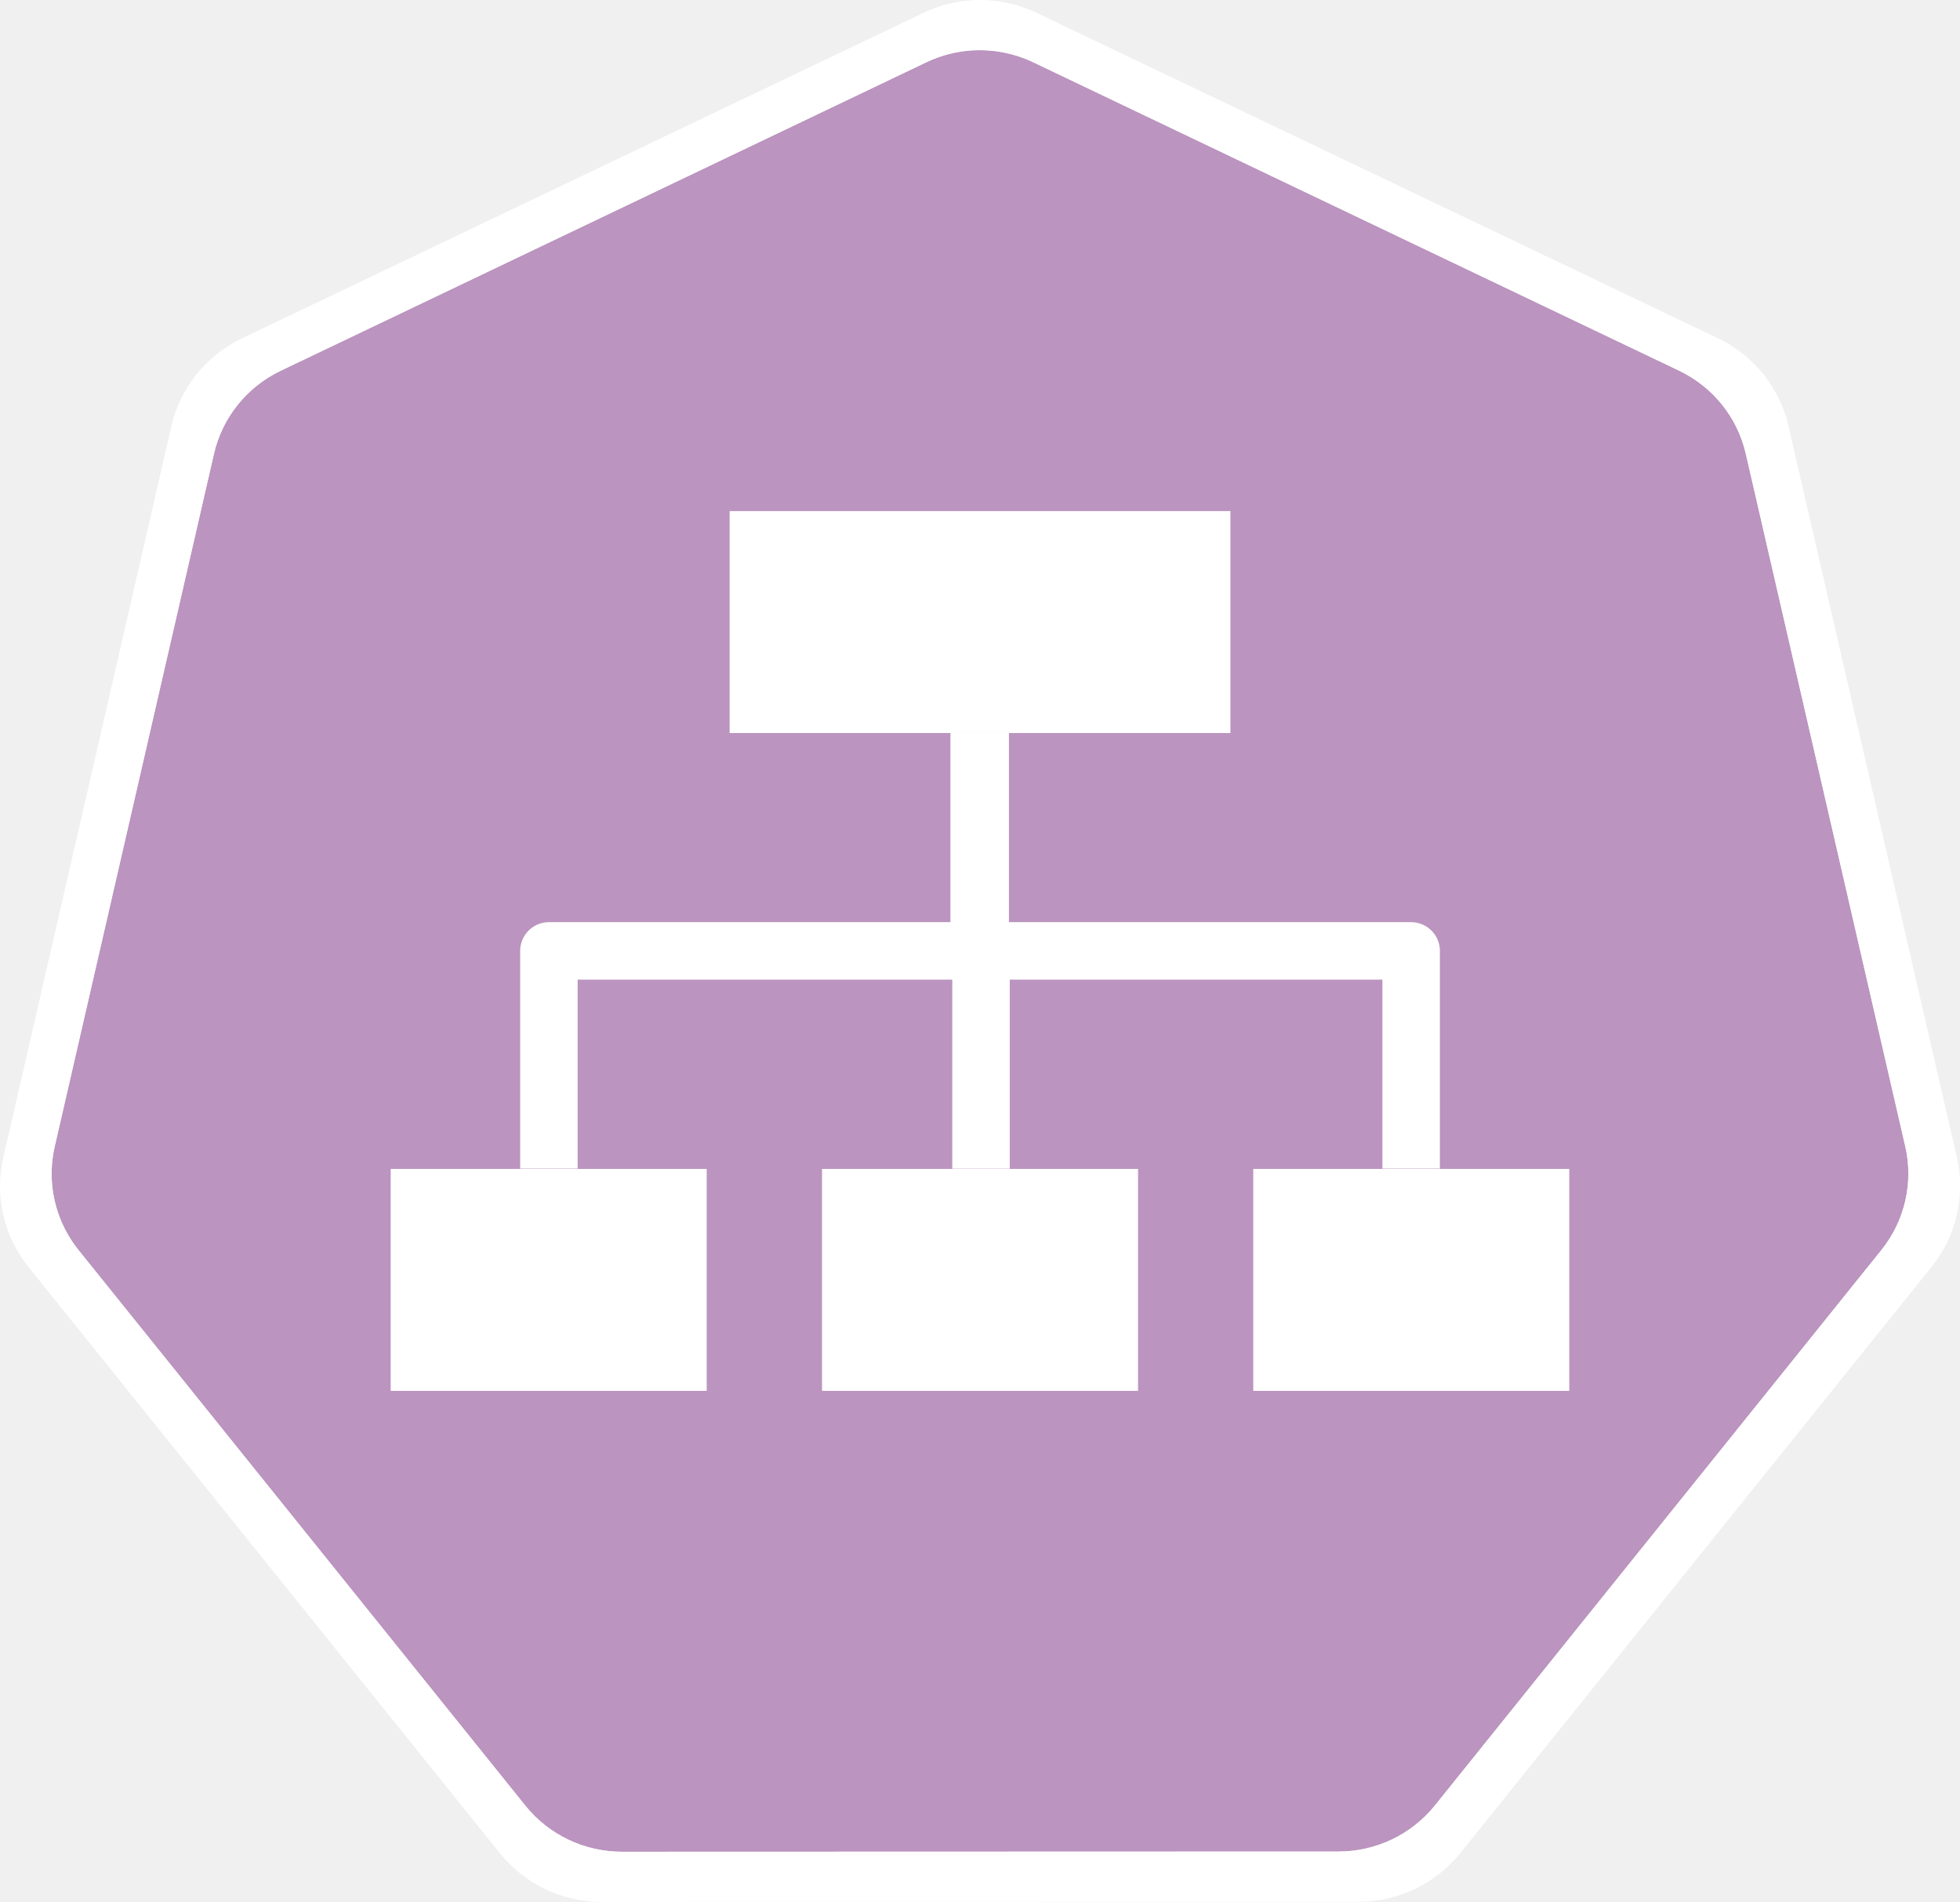
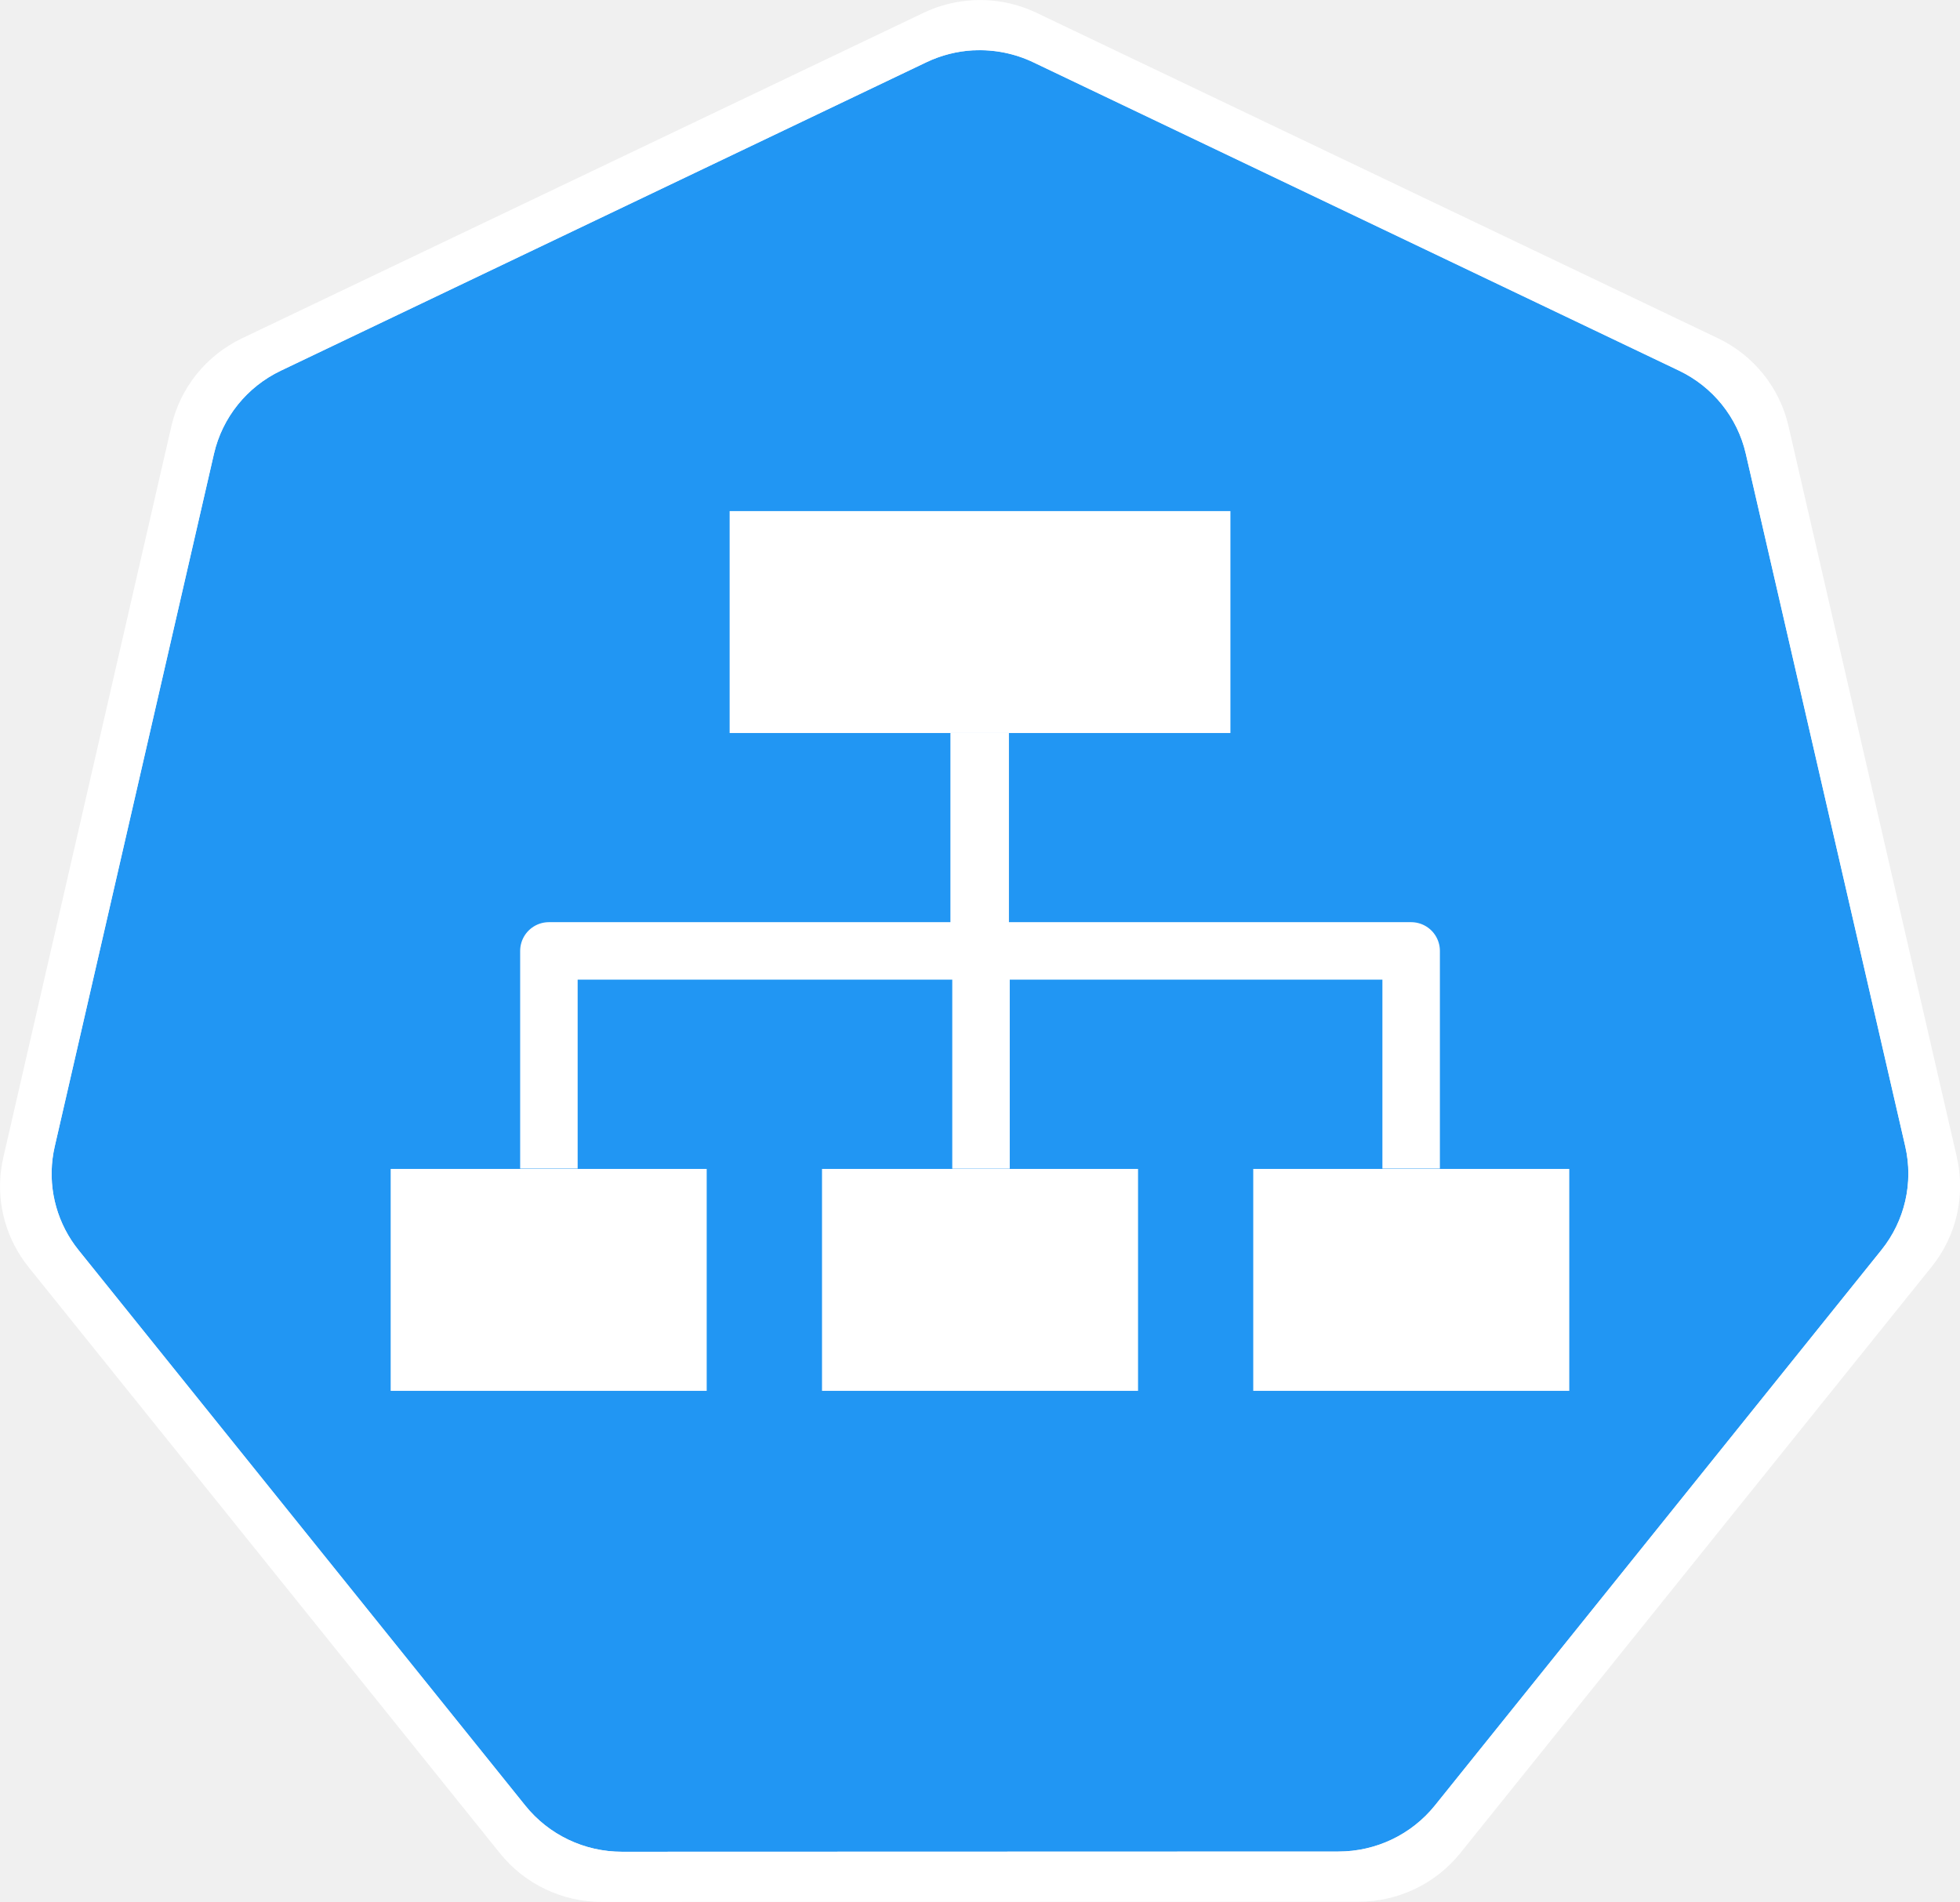
<svg xmlns="http://www.w3.org/2000/svg" width="18.035mm" height="17.5mm" viewBox="0 0 18.035 17.5" version="1.1" id="svg13826">
  <defs id="defs13820" />
  <g id="layer1" transform="translate(-0.9926264,-1.174181)">
    <g id="g70" transform="matrix(1.014889,0,0,1.014889,16.90215,-2.698726)">
-       <path id="path3055" d="m -6.849,4.272 a 1.119,1.11 0 0 0 -0.429,0.109 l -5.852,2.796 a 1.119,1.11 0 0 0 -0.606,0.753 l -1.444,6.281 a 1.119,1.11 0 0 0 0.152,0.851 1.119,1.11 0 0 0 0.064,0.088 l 4.051,5.037 a 1.119,1.11 0 0 0 0.875,0.418 l 6.496,-0.002 a 1.119,1.11 0 0 0 0.875,-0.417 L 1.382,15.149 A 1.119,1.11 0 0 0 1.598,14.21 L 0.152,7.929 A 1.119,1.11 0 0 0 -0.453,7.176 L -6.307,4.381 A 1.119,1.11 0 0 0 -6.849,4.272 Z" style="fill:#BB94BF;fill-opacity:1;stroke:none;stroke-width:0;stroke-miterlimit:4;stroke-dasharray:none;stroke-opacity:1" />
+       <path id="path3055" d="m -6.849,4.272 a 1.119,1.11 0 0 0 -0.429,0.109 l -5.852,2.796 a 1.119,1.11 0 0 0 -0.606,0.753 l -1.444,6.281 a 1.119,1.11 0 0 0 0.152,0.851 1.119,1.11 0 0 0 0.064,0.088 l 4.051,5.037 a 1.119,1.11 0 0 0 0.875,0.418 l 6.496,-0.002 a 1.119,1.11 0 0 0 0.875,-0.417 L 1.382,15.149 A 1.119,1.11 0 0 0 1.598,14.21 L 0.152,7.929 A 1.119,1.11 0 0 0 -0.453,7.176 L -6.307,4.381 A 1.119,1.11 0 0 0 -6.849,4.272 Z" style="fill:#2196f3;fill-opacity:1;stroke:none;stroke-width:0;stroke-miterlimit:4;stroke-dasharray:none;stroke-opacity:1" />
      <path id="path3054-2-9" d="M -6.852,3.818 A 1.181,1.172 0 0 0 -7.304,3.933 l -6.179,2.951 a 1.181,1.172 0 0 0 -0.639,0.795 l -1.524,6.631 a 1.181,1.172 0 0 0 0.16,0.899 1.181,1.172 0 0 0 0.067,0.093 l 4.276,5.317 a 1.181,1.172 0 0 0 0.924,0.441 l 6.858,-0.002 a 1.181,1.172 0 0 0 0.924,-0.44 l 4.275,-5.318 a 1.181,1.172 0 0 0 0.228,-0.991 L 0.539,7.678 A 1.181,1.172 0 0 0 -0.1,6.883 L -6.279,3.932 A 1.181,1.172 0 0 0 -6.852,3.818 Z m 0.003,0.455 a 1.119,1.11 0 0 1 0.543,0.109 l 5.853,2.795 A 1.119,1.11 0 0 1 0.152,7.929 L 1.598,14.21 a 1.119,1.11 0 0 1 -0.216,0.939 l -4.049,5.037 a 1.119,1.11 0 0 1 -0.875,0.417 l -6.496,0.002 a 1.119,1.11 0 0 1 -0.875,-0.418 l -4.051,-5.037 a 1.119,1.11 0 0 1 -0.064,-0.088 1.119,1.11 0 0 1 -0.152,-0.851 l 1.444,-6.281 a 1.119,1.11 0 0 1 0.606,-0.753 l 5.852,-2.796 a 1.119,1.11 0 0 1 0.429,-0.109 z" style="color:#000000;font-style:normal;font-variant:normal;font-weight:normal;font-stretch:normal;font-size:medium;line-height:normal;font-family:Sans;-inkscape-font-specification:Sans;text-indent:0;text-align:start;text-decoration:none;text-decoration-line:none;letter-spacing:normal;word-spacing:normal;text-transform:none;writing-mode:lr-tb;direction:ltr;baseline-shift:baseline;text-anchor:start;display:inline;overflow:visible;visibility:visible;fill:#ffffff;fill-opacity:1;fill-rule:nonzero;stroke:none;stroke-width:0;stroke-miterlimit:4;stroke-dasharray:none;marker:none;enable-background:accumulate" />
    </g>
    <g id="g3345" transform="translate(0.09238801,0.6689775)">
      <path style="fill:#ffffff;fill-rule:evenodd;stroke:none;stroke-width:0.265;stroke-linecap:square;stroke-miterlimit:10" d="m 4.495,11.261 2.908,0 0,2.042 -2.908,0 z" id="path964" />
      <path style="fill:#ffffff;fill-rule:evenodd;stroke:none;stroke-width:0.265;stroke-linecap:square;stroke-miterlimit:10" d="m 8.464,11.261 2.908,0 0,2.042 -2.908,0 z" id="path966" />
      <path style="fill:#ffffff;fill-rule:evenodd;stroke:none;stroke-width:0.265;stroke-linecap:square;stroke-miterlimit:10" d="m 12.432,11.261 2.908,0 0,2.042 -2.908,0 z" id="path968" />
      <path style="fill:#ffffff;fill-rule:evenodd;stroke:none;stroke-width:0.265;stroke-linecap:square;stroke-miterlimit:10" d="m 7.614,5.208 4.608,0 0,2.042 -4.608,0 z" id="path970" />
      <path style="fill:none;fill-rule:evenodd;stroke:#ffffff;stroke-width:0.529;stroke-linecap:butt;stroke-linejoin:round;stroke-miterlimit:10;stroke-opacity:1" d="m 9.918,7.25 0,2.005 -3.967,0 0,2.003" id="path978" />
      <path style="fill:none;fill-rule:evenodd;stroke:#ffffff;stroke-width:0.529;stroke-linecap:butt;stroke-linejoin:round;stroke-miterlimit:10;stroke-dasharray:none;stroke-opacity:1" d="m 9.918,7.25 0,2.005 3.967,0 0,2.003" id="path986" />
      <path style="fill:none;fill-rule:evenodd;stroke:#ffffff;stroke-width:0.529;stroke-linecap:butt;stroke-linejoin:round;stroke-miterlimit:10;stroke-opacity:1" d="m 9.91,7.251 0,2.005 0.017,0 0,2.003" id="path982" />
    </g>
  </g>
</svg>
